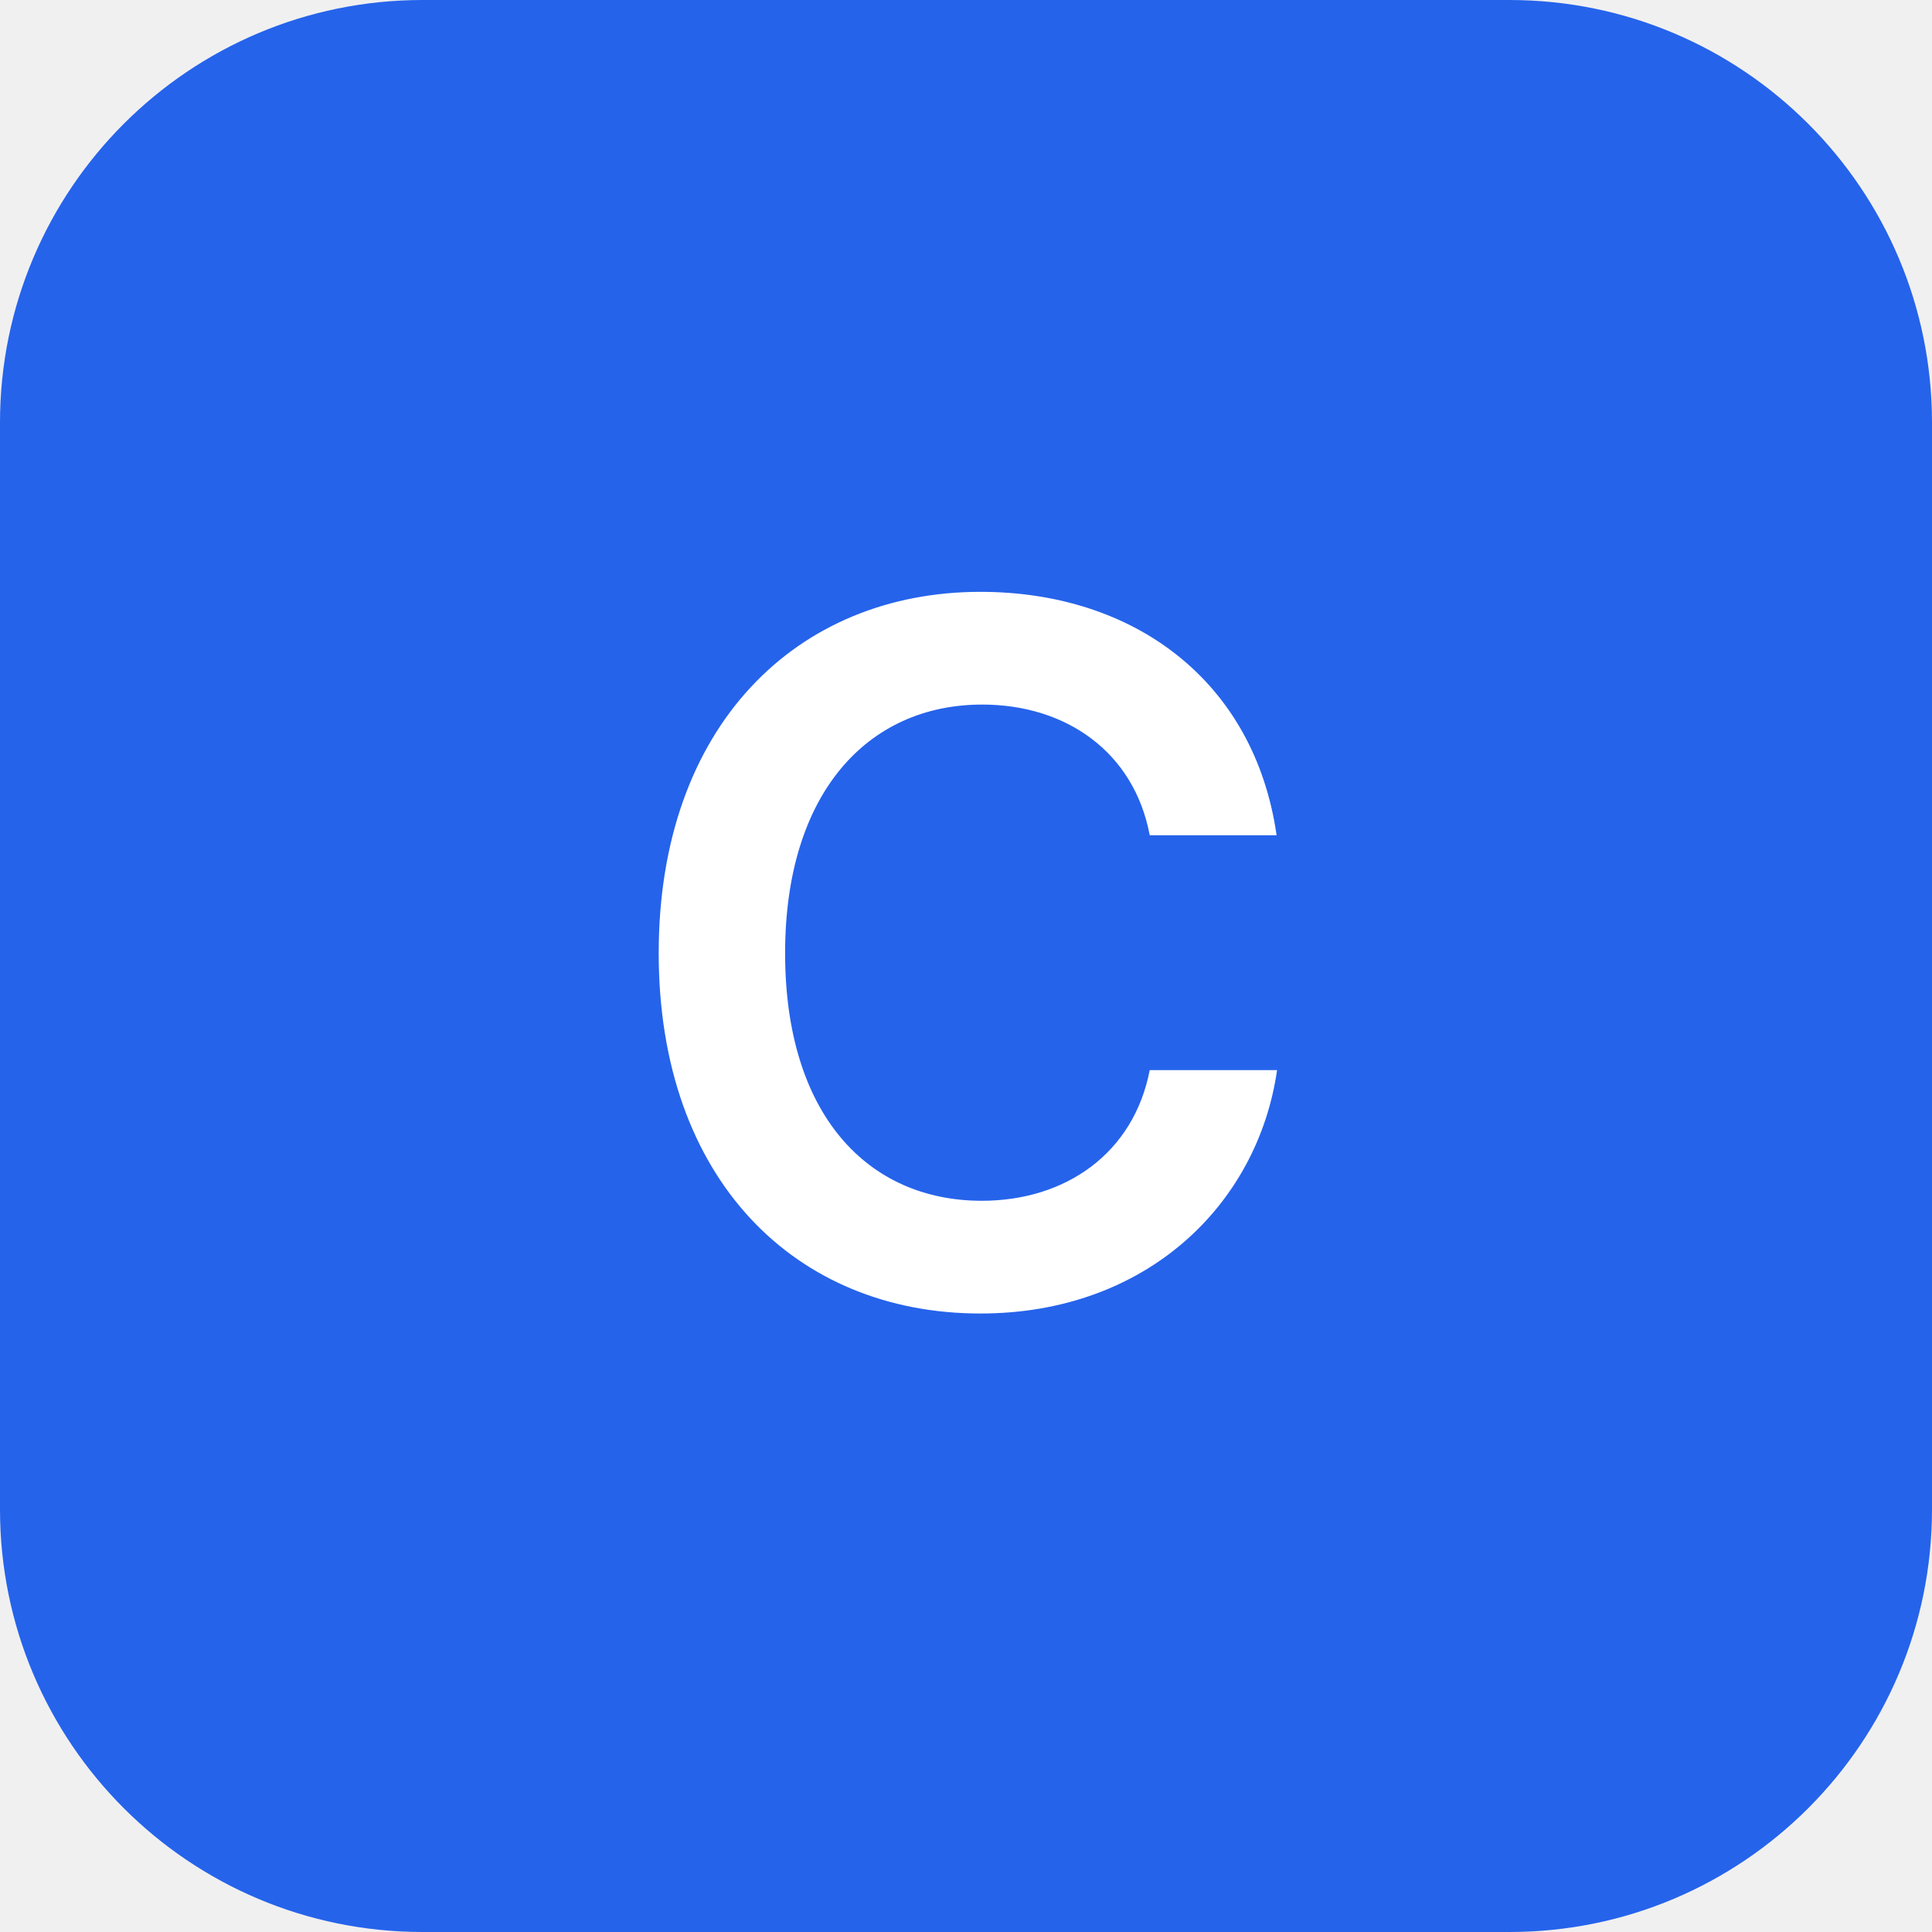
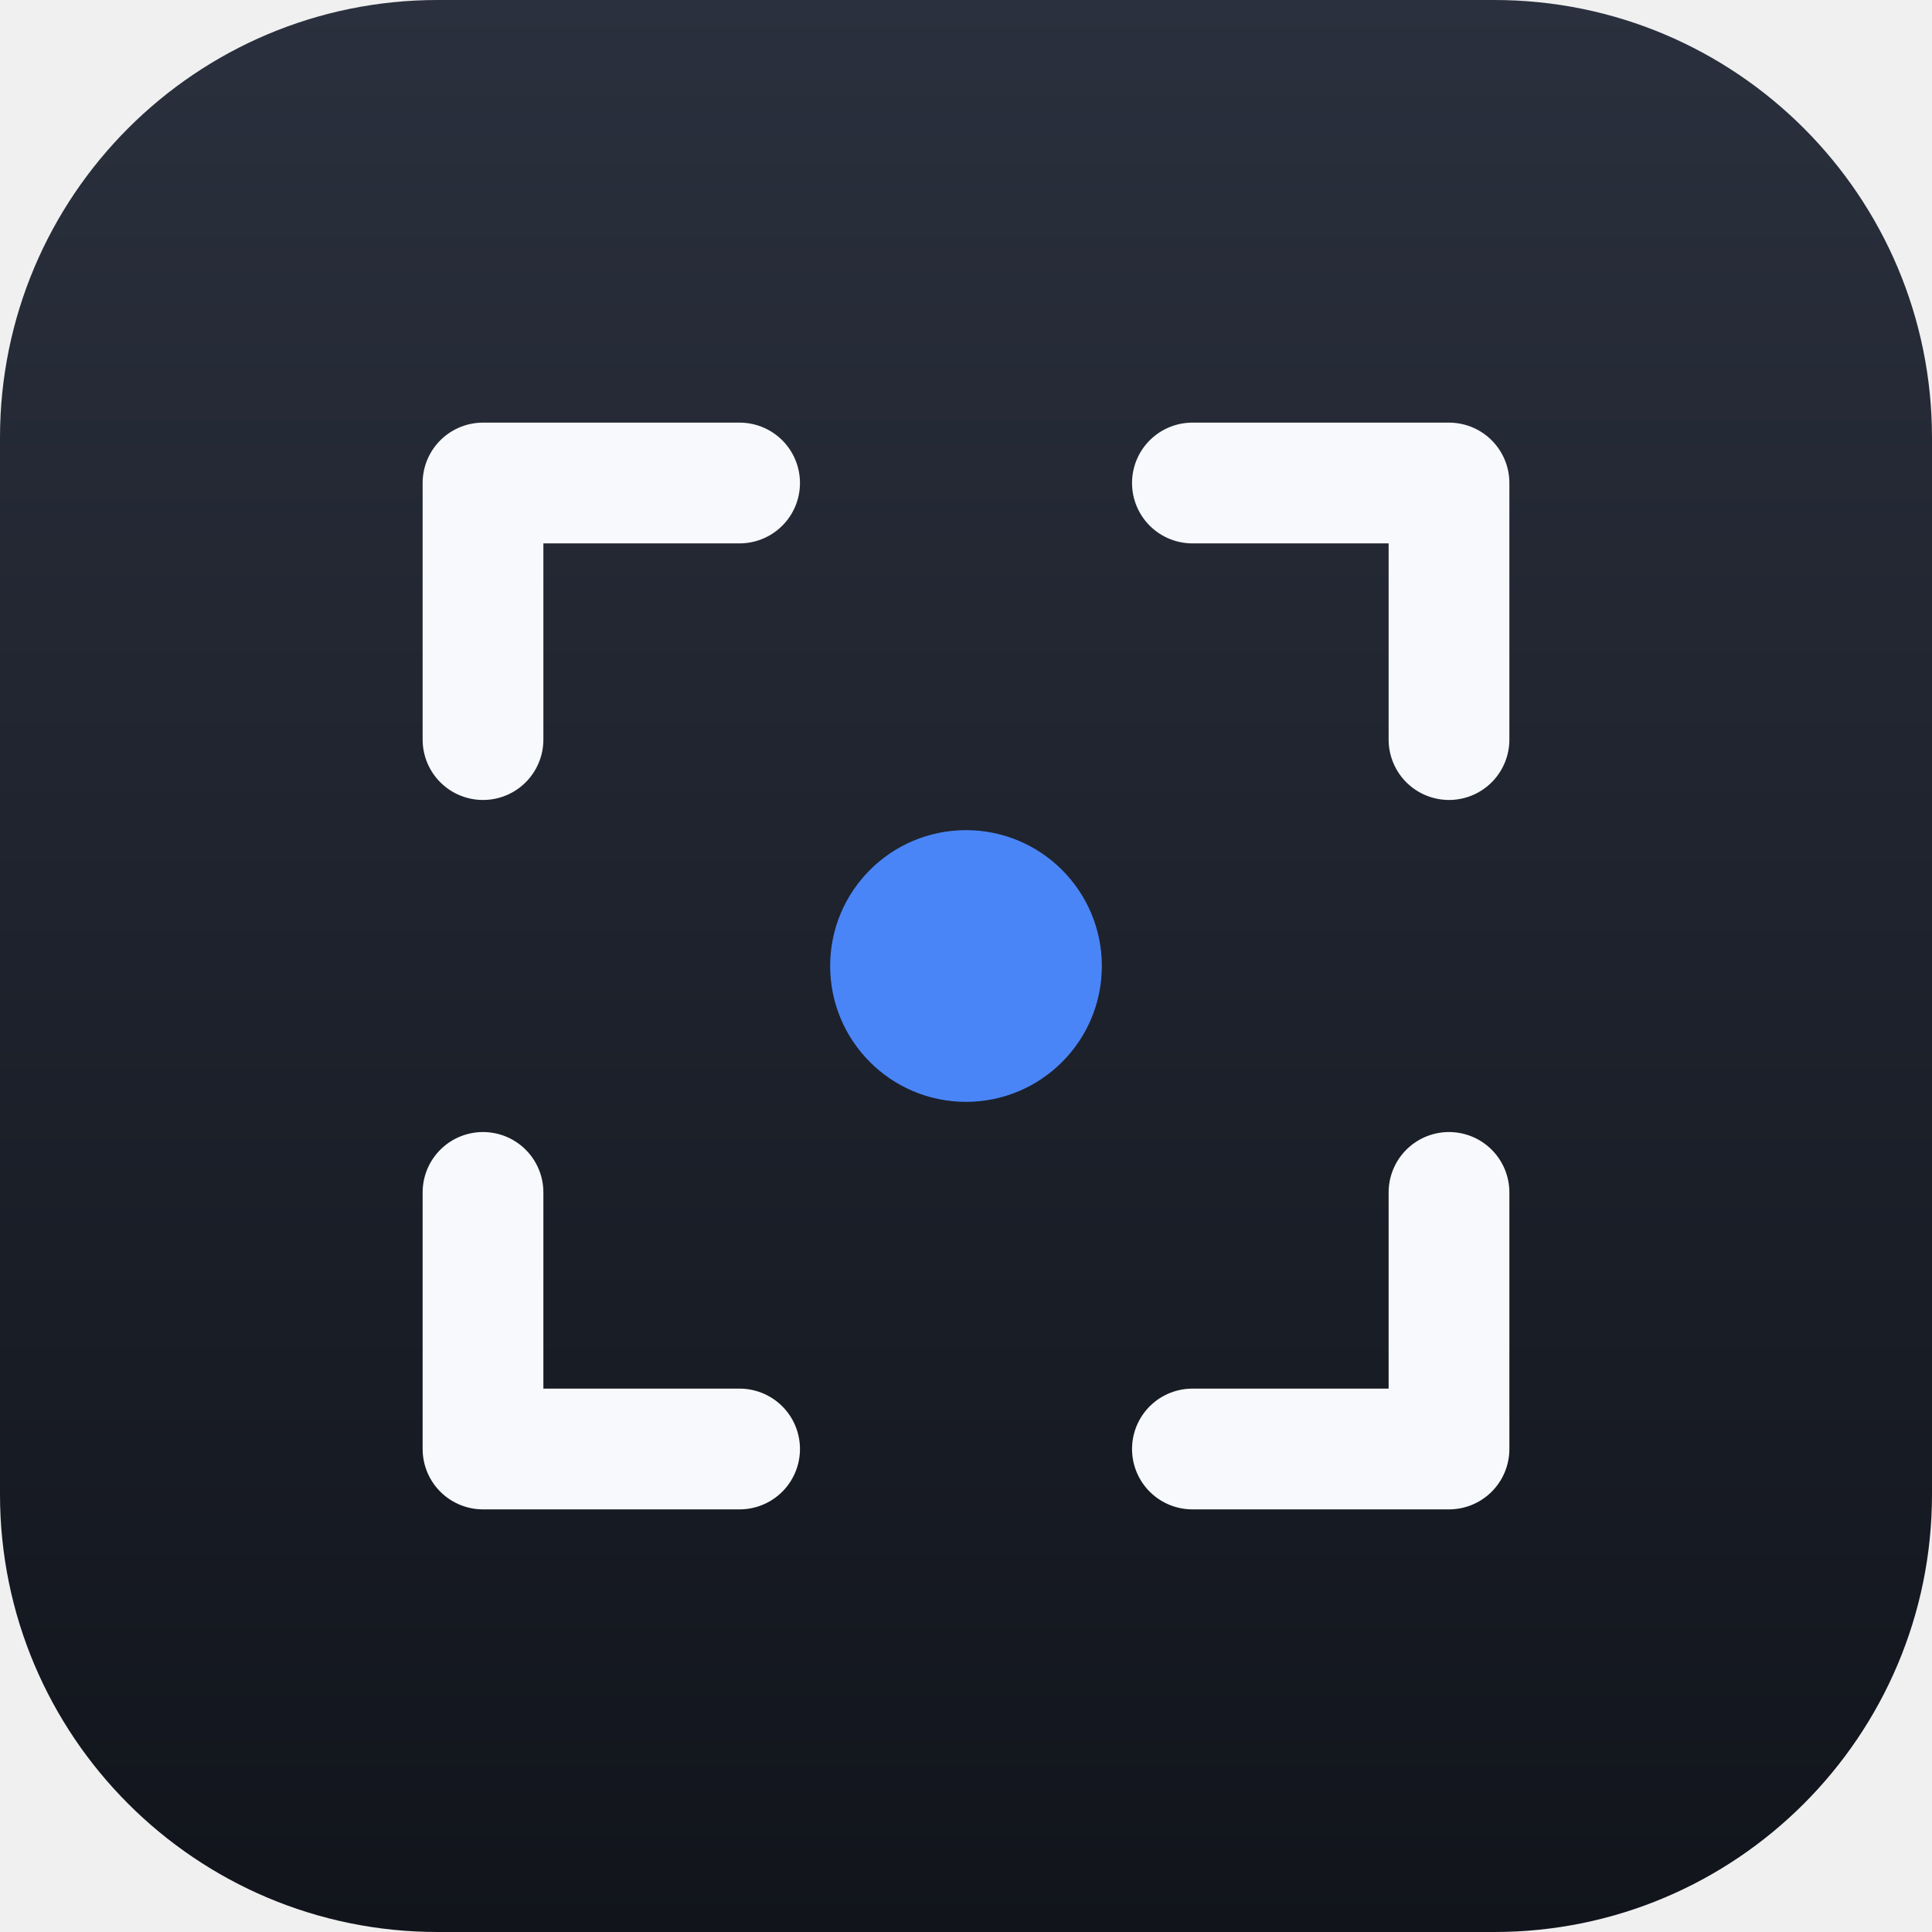
<svg xmlns="http://www.w3.org/2000/svg" viewBox="0 0 64 64">
-   <rect width="64" height="64" rx="14" fill="#2563eb" />
-   <text x="32" y="32" dy="0.35em" text-anchor="middle" font-family="ui-sans-serif, system-ui, -apple-system, sans-serif" font-size="32" font-weight="600" fill="#ffffff">C</text>
+   <defs>
+     <linearGradient id="g" x1="0" y1="0" x2="0" y2="1">
+       <stop offset="0" stop-color="#2a303d" />
+       <stop offset="1" stop-color="#11141b" />
+     </linearGradient>
+   </defs>
+   <rect width="64" height="64" rx="14.5" fill="url(#g)" />
+   <g fill="none" stroke="#f7f9fc" stroke-width="4" stroke-linecap="round" stroke-linejoin="round">
+     <path d="M16 24.5V16h8.5M39.5 16H48v8.5M16 39.5V48h8.5M39.5 48H48v-8.5" />
+   </g>
+   <circle cx="32" cy="32" r="4.5" fill="#4a85f7" />
</svg>
